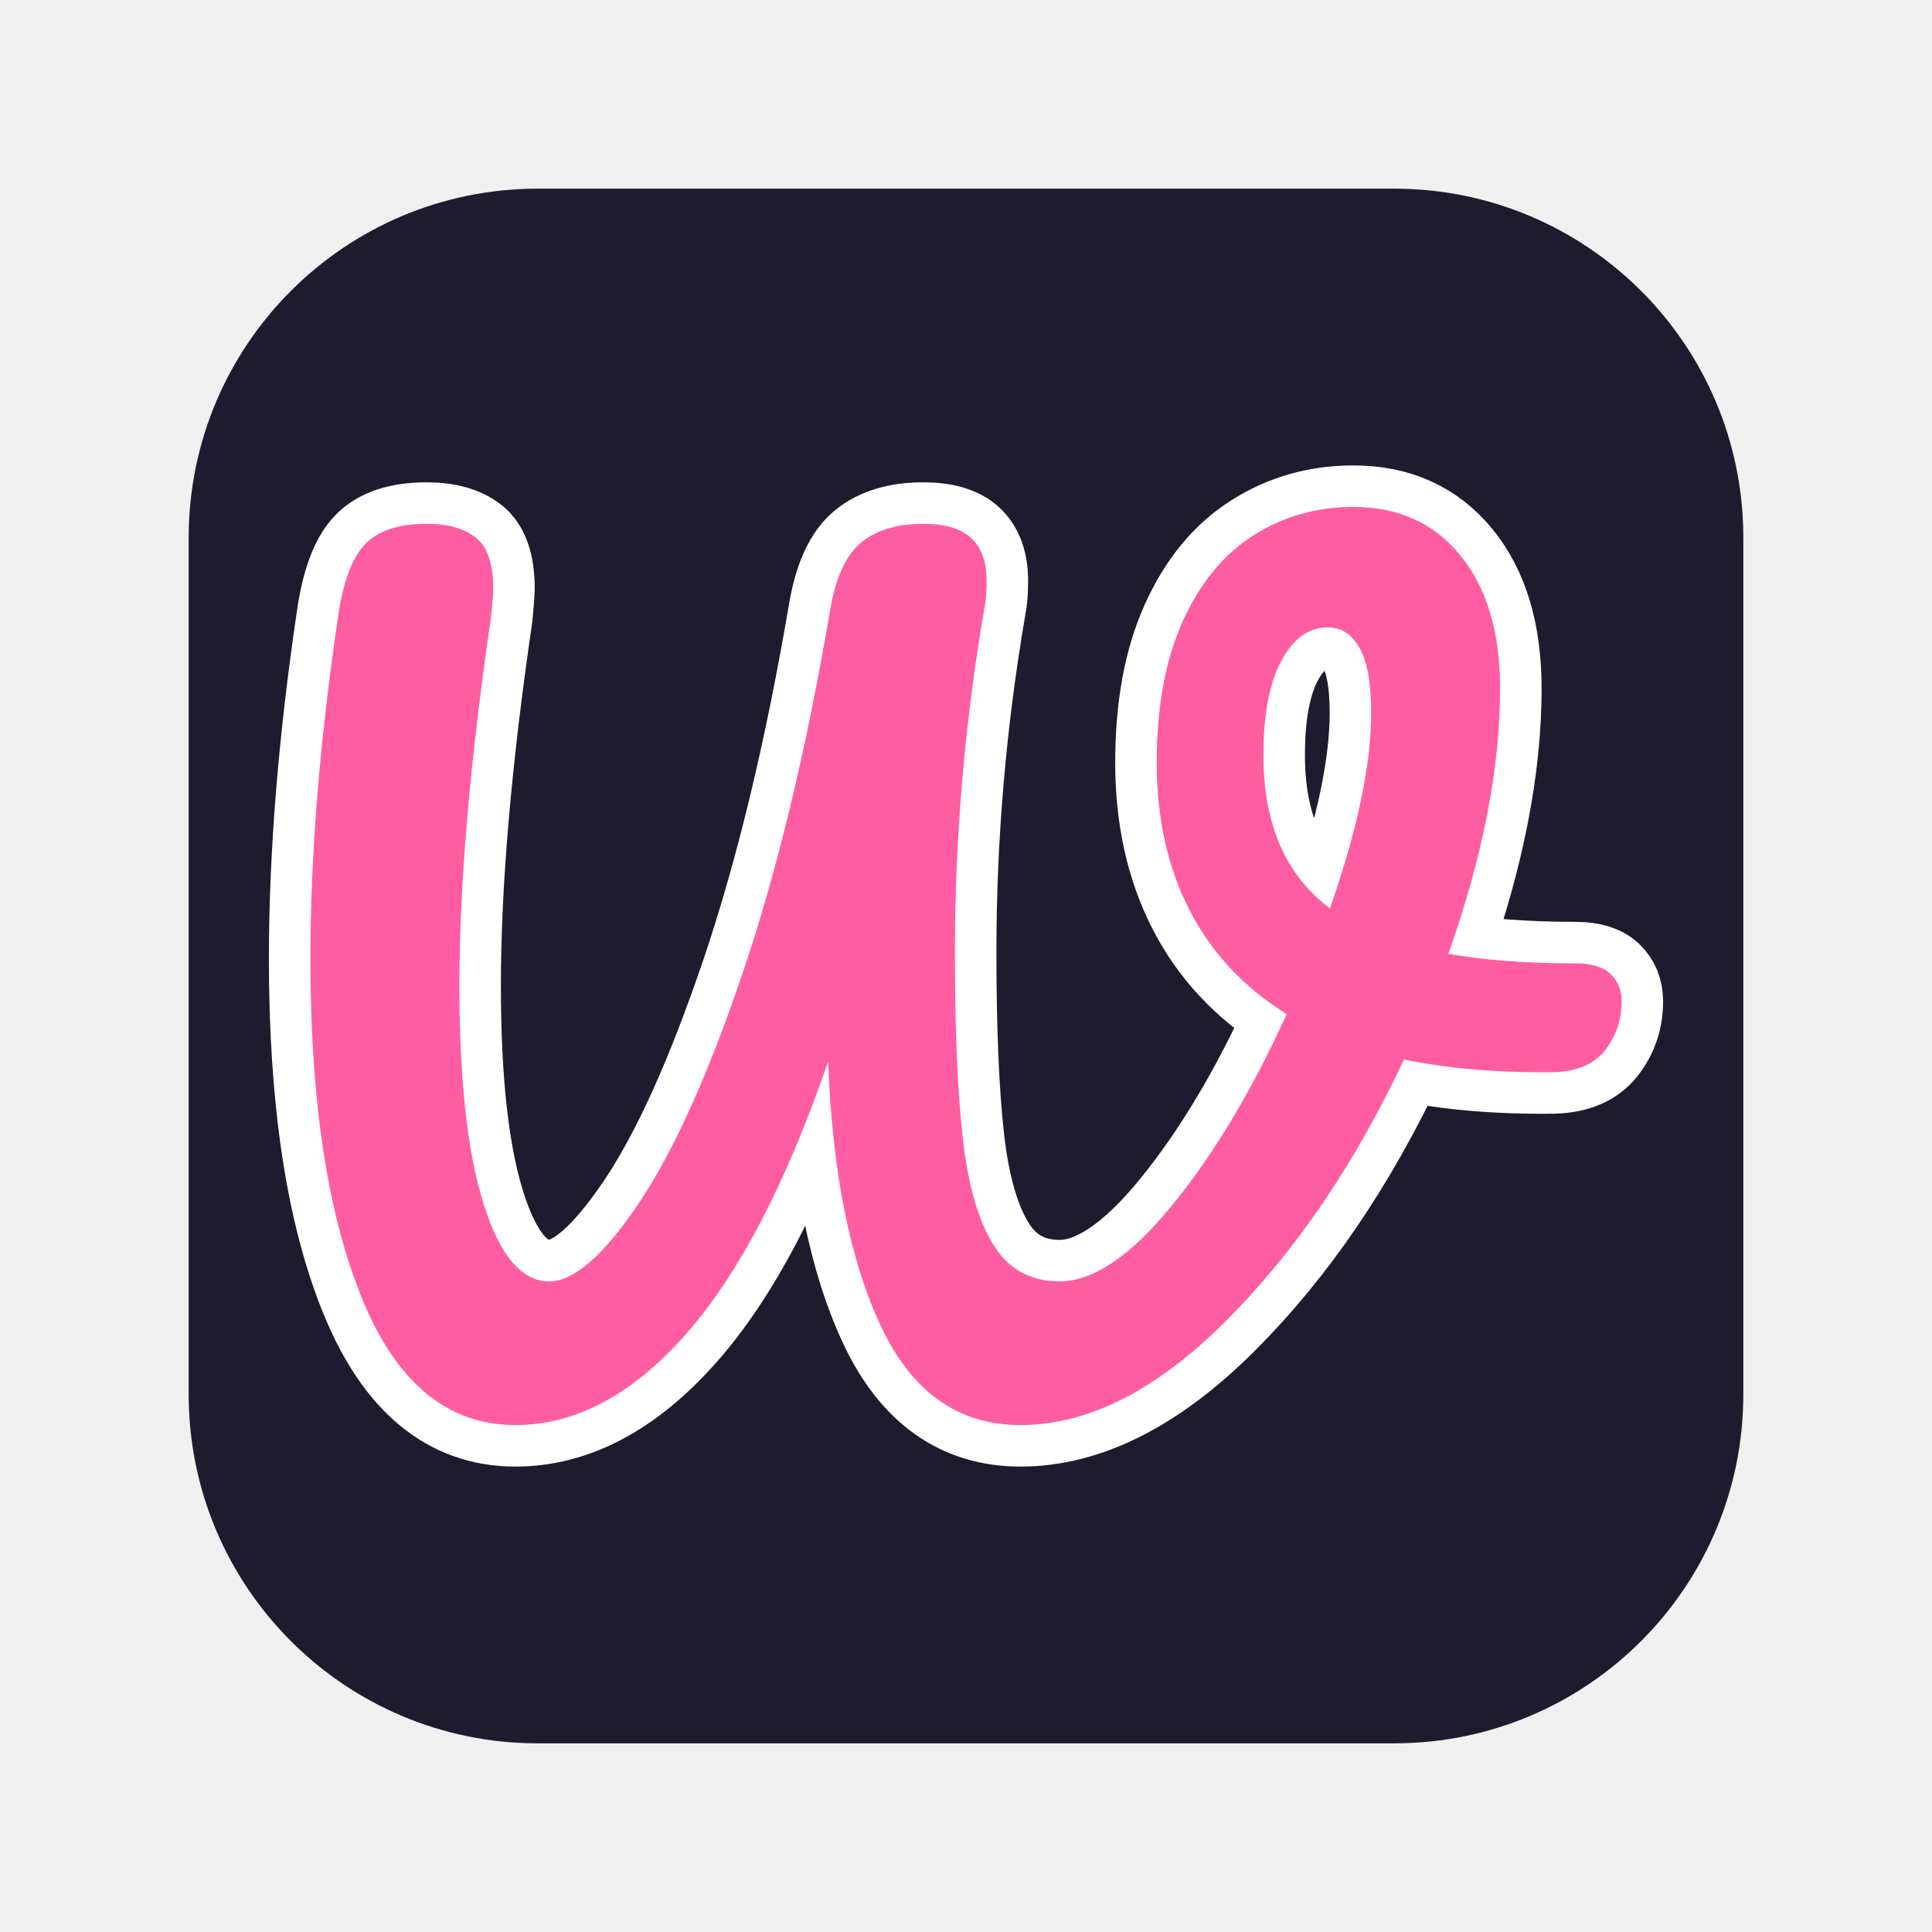
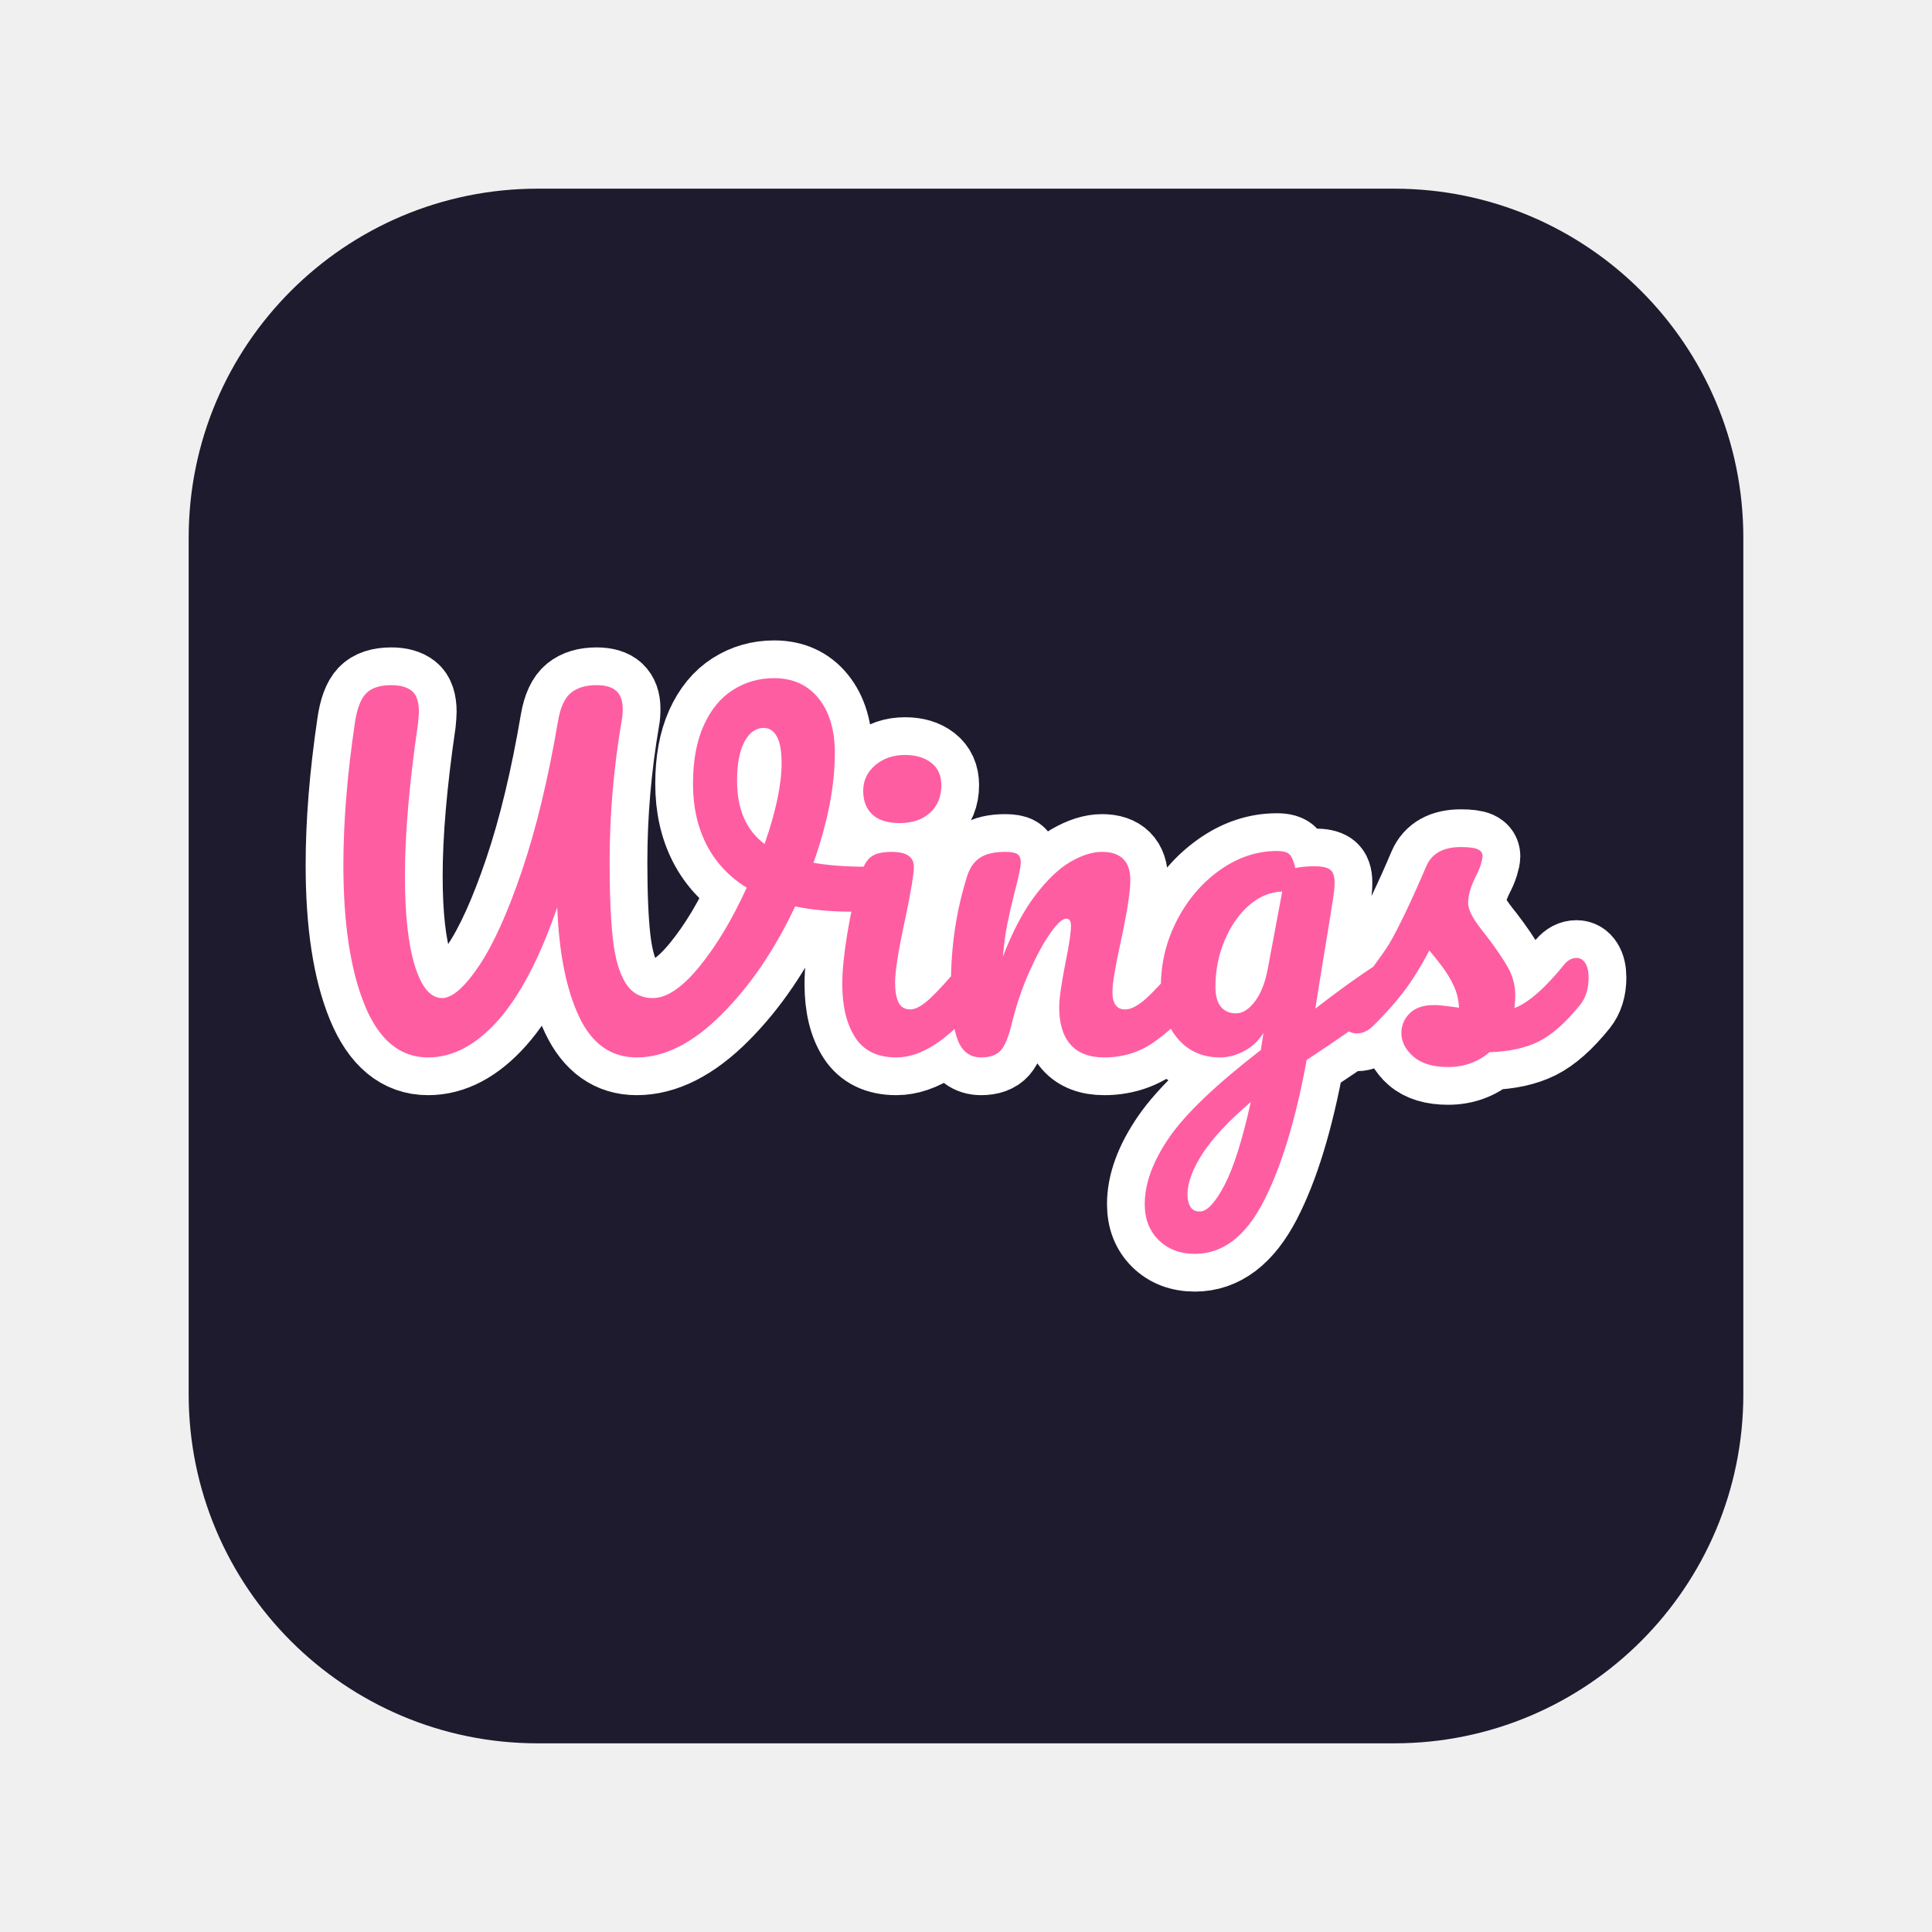
<svg xmlns="http://www.w3.org/2000/svg" viewBox="0 0 1024 1024">
  <rect x="100" y="100" width="824" height="824" rx="185" fill="#1E1B2E" />
-   <path d="M834.84 510.60Q847.72 510.60 853.60 516.20Q859.48 521.80 859.48 530.76L859.48 530.76Q859.48 545.32 850.80 556.52Q842.12 567.72 823.64 568.28L823.64 568.28Q779.40 568.84 744.12 561.56L744.12 561.56Q704.92 645 649.76 700.16Q594.60 755.32 540.84 755.32L540.84 755.32Q491.56 755.32 466.92 702.96Q442.28 650.60 438.92 562.68L438.92 562.68Q405.32 660.12 363.04 707.72Q320.76 755.32 273.16 755.32L273.16 755.32Q219.40 755.32 191.96 688.40Q164.52 621.48 164.52 508.36L164.52 508.36Q164.52 426.04 179.08 327.48L179.08 327.48Q183 299.48 193.36 288.56Q203.72 277.64 226.12 277.64L226.12 277.64Q242.92 277.64 252.16 284.92Q261.40 292.20 261.40 311.80L261.40 311.80Q261.40 315.72 260.28 326.92L260.28 326.92Q243.48 441.72 243.48 522.36L243.48 522.36Q243.48 597.40 256.36 638.28Q269.24 679.16 291.08 679.16L291.08 679.16Q310.68 679.16 338.40 638Q366.12 596.84 393.56 515.92Q421 435.00 440.04 323.00L440.04 323.00Q444.52 297.24 456.56 287.44Q468.60 277.64 489.32 277.64L489.32 277.64Q506.68 277.64 514.80 285.20Q522.92 292.76 522.92 307.88L522.92 307.88Q522.92 316.84 521.80 321.88L521.80 321.88Q506.12 413.16 506.12 504.44L506.12 504.44Q506.12 566.60 510.32 603.56Q514.52 640.52 526.56 659.84Q538.60 679.16 561.56 679.16L561.56 679.16Q588.44 679.16 621.48 638.56Q654.52 597.96 681.96 537.48L681.96 537.48Q647.80 516.20 630.44 482.32Q613.08 448.44 613.08 404.20L613.08 404.20Q613.08 359.96 626.80 329.44Q640.52 298.92 664.32 283.80Q688.12 268.68 717.24 268.68L717.24 268.68Q753.08 268.68 774.08 294.44Q795.08 320.20 795.08 365.00L795.08 365.00Q795.08 428.28 767.64 505.56L767.64 505.56Q796.20 510.60 834.84 510.60L834.84 510.60ZM669.64 400.28Q669.64 455.16 704.92 481.48L704.92 481.48Q726.76 418.76 726.76 377.88L726.76 377.88Q726.76 354.36 720.60 343.44Q714.44 332.52 703.80 332.52L703.80 332.52Q688.68 332.52 679.16 350.16Q669.64 367.80 669.64 400.28L669.64 400.28Z" fill="#FFFFFF" stroke="#FFFFFF" stroke-width="44" stroke-linejoin="round" />
-   <path d="M834.84 510.60Q847.72 510.60 853.60 516.20Q859.48 521.80 859.48 530.76L859.48 530.76Q859.48 545.32 850.80 556.52Q842.12 567.72 823.64 568.28L823.64 568.28Q779.40 568.84 744.12 561.56L744.12 561.56Q704.92 645 649.76 700.16Q594.60 755.32 540.84 755.32L540.84 755.32Q491.56 755.32 466.92 702.96Q442.28 650.60 438.92 562.68L438.92 562.68Q405.32 660.12 363.04 707.72Q320.76 755.32 273.16 755.32L273.16 755.32Q219.40 755.32 191.96 688.40Q164.52 621.48 164.52 508.36L164.52 508.36Q164.52 426.04 179.08 327.48L179.08 327.48Q183 299.48 193.36 288.56Q203.72 277.64 226.12 277.64L226.12 277.64Q242.92 277.64 252.16 284.92Q261.40 292.20 261.40 311.80L261.40 311.80Q261.40 315.72 260.28 326.92L260.28 326.92Q243.48 441.72 243.48 522.36L243.48 522.36Q243.48 597.40 256.36 638.28Q269.24 679.16 291.08 679.16L291.08 679.16Q310.68 679.16 338.40 638Q366.12 596.84 393.56 515.92Q421 435.00 440.04 323.00L440.04 323.00Q444.52 297.24 456.56 287.44Q468.60 277.64 489.32 277.64L489.32 277.64Q506.68 277.64 514.80 285.20Q522.92 292.76 522.92 307.88L522.92 307.88Q522.92 316.84 521.80 321.88L521.80 321.88Q506.12 413.16 506.12 504.44L506.12 504.44Q506.12 566.60 510.32 603.56Q514.52 640.52 526.56 659.84Q538.60 679.16 561.56 679.16L561.56 679.16Q588.44 679.16 621.48 638.56Q654.52 597.96 681.96 537.48L681.96 537.48Q647.80 516.20 630.44 482.32Q613.08 448.44 613.08 404.20L613.08 404.20Q613.08 359.96 626.80 329.44Q640.52 298.92 664.32 283.80Q688.12 268.68 717.24 268.68L717.24 268.68Q753.08 268.68 774.08 294.44Q795.08 320.20 795.08 365.00L795.08 365.00Q795.08 428.28 767.64 505.56L767.64 505.56Q796.20 510.60 834.84 510.60L834.84 510.60ZM669.64 400.28Q669.64 455.16 704.92 481.48L704.92 481.48Q726.76 418.76 726.76 377.88L726.76 377.88Q726.76 354.36 720.60 343.44Q714.44 332.52 703.80 332.52L703.80 332.52Q688.68 332.52 679.16 350.16Q669.64 367.80 669.64 400.28L669.64 400.28Z" fill="#FF5DA2" />
+   <path d="M458.91 459.37Q464.23 459.37 466.66 461.68Q469.09 464.00 469.09 467.70L469.09 467.70Q469.09 473.71 465.50 478.34Q461.92 482.97 454.28 483.20L454.28 483.20Q436.01 483.43 421.43 480.42L421.43 480.42Q405.24 514.89 382.45 537.68Q359.67 560.46 337.46 560.46L337.46 560.46Q317.10 560.46 306.92 538.83Q296.74 517.21 295.35 480.89L295.35 480.89Q281.47 521.14 264.01 540.80Q246.54 560.46 226.88 560.46L226.88 560.46Q204.67 560.46 193.34 532.82Q182.00 505.18 182.00 458.45L182.00 458.45Q182.00 424.44 188.01 383.72L188.01 383.72Q189.63 372.16 193.91 367.65Q198.19 363.14 207.45 363.14L207.45 363.14Q214.39 363.14 218.20 366.14Q222.02 369.15 222.02 377.25L222.02 377.25Q222.02 378.87 221.56 383.49L221.56 383.49Q214.62 430.92 214.62 464.23L214.62 464.23Q214.62 495.23 219.94 512.12Q225.26 529.00 234.28 529.00L234.28 529.00Q242.38 529.00 253.83 512Q265.28 495.00 276.62 461.57Q287.95 428.14 295.82 381.87L295.82 381.87Q297.67 371.23 302.64 367.18Q307.62 363.14 316.17 363.14L316.17 363.14Q323.35 363.14 326.70 366.26Q330.05 369.38 330.05 375.63L330.05 375.63Q330.05 379.33 329.59 381.41L329.59 381.41Q323.11 419.12 323.11 456.83L323.11 456.83Q323.11 482.50 324.85 497.77Q326.58 513.04 331.56 521.02Q336.53 529.00 346.02 529.00L346.02 529.00Q357.12 529.00 370.77 512.23Q384.42 495.46 395.75 470.48L395.75 470.48Q381.64 461.68 374.47 447.69Q367.30 433.69 367.30 415.42L367.30 415.42Q367.30 397.14 372.97 384.53Q378.64 371.93 388.47 365.68Q398.30 359.43 410.33 359.43L410.33 359.43Q425.13 359.43 433.81 370.08Q442.48 380.72 442.48 399.22L442.48 399.22Q442.48 425.36 431.15 457.29L431.15 457.29Q442.95 459.37 458.91 459.37L458.91 459.37ZM390.66 413.80Q390.66 436.47 405.24 447.34L405.24 447.34Q414.26 421.43 414.26 404.54L414.26 404.54Q414.26 394.83 411.72 390.32Q409.17 385.81 404.78 385.81L404.78 385.81Q398.53 385.81 394.60 393.09Q390.66 400.38 390.66 413.80L390.66 413.80ZM476.95 436.24Q467.24 436.24 462.38 431.73Q457.52 427.22 457.52 419.12L457.52 419.12Q457.52 411.02 463.88 405.59Q470.24 400.15 479.73 400.15L479.73 400.15Q488.29 400.15 493.61 404.31Q498.93 408.48 498.93 416.11L498.93 416.11Q498.93 425.36 492.91 430.80Q486.90 436.24 476.95 436.24L476.95 436.24ZM475.10 560.46Q460.07 560.46 453.24 549.82Q446.42 539.18 446.42 521.60L446.42 521.60Q446.42 511.19 449.08 494.88Q451.74 478.57 455.90 464.46L455.90 464.46Q457.98 457.06 461.45 454.28Q464.92 451.51 472.56 451.51L472.56 451.51Q484.36 451.51 484.36 459.37L484.36 459.37Q484.36 465.15 479.96 486.21L479.96 486.21Q474.41 511.65 474.41 520.68L474.41 520.68Q474.41 527.62 476.26 531.32Q478.11 535.02 482.50 535.02L482.50 535.02Q486.67 535.02 492.91 529.23Q499.16 523.45 509.57 510.96L509.57 510.96Q512.35 507.72 515.82 507.72L515.82 507.72Q518.82 507.72 520.56 510.50Q522.29 513.27 522.29 518.13L522.29 518.13Q522.29 527.38 517.90 532.47L517.90 532.47Q495.00 560.46 475.10 560.46L475.10 560.46ZM519.98 560.46Q511.19 560.46 507.60 551.21Q504.02 541.96 504.02 521.60L504.02 521.60Q504.02 491.53 512.58 464.46L512.58 464.46Q514.66 457.75 519.40 454.63Q524.15 451.51 532.70 451.51L532.70 451.51Q537.33 451.51 539.18 452.66Q541.03 453.82 541.03 457.06L541.03 457.06Q541.03 460.76 537.56 473.71L537.56 473.71Q535.25 482.97 533.86 489.91Q532.47 496.85 531.55 507.03L531.55 507.03Q539.18 487.13 548.67 474.64Q558.15 462.15 567.29 456.83Q576.43 451.51 584.06 451.51L584.06 451.51Q599.10 451.51 599.10 466.54L599.10 466.54Q599.10 475.56 594.01 499.16L594.01 499.16Q589.61 519.29 589.61 525.76L589.61 525.76Q589.61 535.02 596.32 535.02L596.32 535.02Q600.95 535.02 607.31 529.35Q613.67 523.68 624.31 510.96L624.31 510.96Q627.09 507.72 630.56 507.72L630.56 507.72Q633.57 507.72 635.30 510.50Q637.04 513.27 637.04 518.13L637.04 518.13Q637.04 527.38 632.64 532.47L632.64 532.47Q622.69 544.73 611.24 552.60Q599.79 560.46 585.22 560.46L585.22 560.46Q573.42 560.46 567.40 553.64Q561.39 546.82 561.39 533.86L561.39 533.86Q561.39 527.38 564.63 510.73L564.63 510.73Q567.64 496.15 567.64 490.60L567.64 490.60Q567.64 486.90 565.09 486.90L565.09 486.90Q562.08 486.90 556.65 494.65Q551.21 502.40 545.54 515.12Q539.88 527.85 536.41 541.96L536.41 541.96Q533.86 552.83 530.51 556.65Q527.15 560.46 519.98 560.46L519.98 560.46ZM736.74 508.18Q739.75 508.18 741.48 511.07Q743.22 513.97 743.22 518.36L743.22 518.36Q743.22 523.68 741.60 526.69Q739.98 529.70 736.51 532.01L736.51 532.01Q716.62 545.43 707.36 551.91L707.36 551.91L692.56 561.85Q683.77 609.74 669.54 637.15Q655.31 664.57 633.34 664.57L633.34 664.57Q621.54 664.57 614.13 657.28Q606.73 649.99 606.73 638.19L606.73 638.19Q606.73 621.77 619.69 602.91Q632.64 584.06 668.27 556.53L668.27 556.53L669.66 547.51Q665.72 553.76 659.36 557.11Q653.00 560.46 646.75 560.46L646.75 560.46Q632.41 560.46 623.85 550.05Q615.29 539.64 615.29 522.76L615.29 522.76Q615.29 504.25 623.85 487.71Q632.41 471.17 646.64 461.11Q660.86 451.04 676.83 451.04L676.83 451.04Q681.92 451.04 683.65 453.01Q685.39 454.98 686.54 460.07L686.54 460.07Q690.94 459.14 696.72 459.14L696.72 459.14Q702.50 459.14 704.93 460.87Q707.36 462.61 707.36 467.70L707.36 467.70Q707.36 470.48 707.13 472.09L707.13 472.09Q706.21 479.27 701.35 508.41L701.35 508.41Q700.42 513.97 699.38 520.56Q698.34 527.15 697.18 534.56L697.18 534.56Q715.00 520.68 731.42 510.03L731.42 510.03Q734.43 508.18 736.74 508.18L736.74 508.18ZM655.08 537.10Q660.40 537.10 665.26 530.62Q670.12 524.15 672.20 512.12L672.20 512.12L679.60 472.56Q670.12 472.79 662.02 479.84Q653.92 486.90 649.07 498.47Q644.21 510.03 644.21 522.99L644.21 522.99Q644.21 530.16 647.10 533.63Q649.99 537.10 655.08 537.10L655.08 537.10ZM635.88 642.13Q641.66 642.13 648.95 628.25Q656.24 614.37 662.95 584.06L662.95 584.06Q645.13 599.33 637.27 611.59Q629.40 623.85 629.40 633.10L629.40 633.10Q629.40 637.04 630.91 639.58Q632.41 642.13 635.88 642.13L635.88 642.13ZM767.51 565.55Q755.48 565.55 749.12 560.00Q742.76 554.45 742.76 547.51L742.76 547.51Q742.76 541.50 747.15 537.10Q751.55 532.70 760.11 532.70L760.11 532.70Q763.11 532.70 767.16 533.28Q771.21 533.86 773.29 534.09L773.29 534.09Q773.06 528.08 770.63 522.76Q768.20 517.44 764.50 512.46Q760.80 507.49 757.56 503.79L757.56 503.79Q750.39 517.44 743.34 526.46Q736.28 535.48 727.95 543.58L727.95 543.58Q723.79 547.74 719.16 547.74L719.16 547.74Q715.46 547.74 713.15 545.08Q710.83 542.42 710.83 538.49L710.83 538.49Q710.83 533.86 714.07 529.93L714.07 529.93L717.08 526.23Q729.80 510.50 736.28 500.32L736.28 500.32Q740.21 493.61 745.53 482.39Q750.85 471.17 755.94 459.14L755.94 459.14Q760.34 448.96 774.22 448.96L774.22 448.96Q780.70 448.96 783.24 450.12Q785.79 451.27 785.79 453.82L785.79 453.82Q785.79 455.21 784.86 458.21Q783.93 461.22 782.32 464.23L782.32 464.23Q778.15 472.56 778.15 478.34L778.15 478.34Q778.15 481.81 780.58 485.97Q783.01 490.14 788.10 496.38L788.10 496.38Q795.50 506.10 799.32 512.93Q803.14 519.75 803.14 527.85L803.14 527.85Q803.14 530.16 802.67 534.32L802.67 534.32Q814.01 529.93 829.28 510.96L829.28 510.96Q832.05 507.72 835.52 507.72L835.52 507.72Q838.53 507.72 840.26 510.50Q842 513.27 842 518.13L842 518.13Q842 526.92 837.60 532.47L837.60 532.47Q826.04 546.82 815.51 552.02Q804.99 557.23 789.49 557.69L789.49 557.69Q780.23 565.55 767.51 565.55L767.51 565.55Z" fill="#FFFFFF" stroke="#FFFFFF" stroke-width="40" stroke-linejoin="round" />
+   <path d="M458.91 459.37Q464.23 459.37 466.66 461.68Q469.09 464.00 469.09 467.70L469.09 467.70Q469.09 473.71 465.50 478.34Q461.92 482.97 454.28 483.20L454.28 483.20Q436.01 483.43 421.43 480.42L421.43 480.42Q405.24 514.89 382.45 537.68Q359.67 560.46 337.46 560.46L337.46 560.46Q317.10 560.46 306.92 538.83Q296.74 517.21 295.35 480.89L295.35 480.89Q281.47 521.14 264.01 540.80Q246.54 560.46 226.88 560.46L226.88 560.46Q204.67 560.46 193.34 532.82Q182.00 505.18 182.00 458.45L182.00 458.45Q182.00 424.44 188.01 383.72L188.01 383.72Q189.63 372.16 193.91 367.65Q198.19 363.14 207.45 363.14L207.45 363.14Q214.39 363.14 218.20 366.14Q222.02 369.15 222.02 377.25L222.02 377.25Q222.02 378.87 221.56 383.49L221.56 383.49Q214.62 430.92 214.62 464.23L214.62 464.23Q214.62 495.23 219.94 512.12Q225.26 529.00 234.28 529.00L234.28 529.00Q242.38 529.00 253.83 512Q265.28 495.00 276.62 461.57Q287.95 428.14 295.82 381.87L295.82 381.87Q297.67 371.23 302.64 367.18Q307.62 363.14 316.17 363.14L316.17 363.14Q323.35 363.14 326.70 366.26Q330.05 369.38 330.05 375.63L330.05 375.63Q330.05 379.33 329.59 381.41L329.59 381.41Q323.11 419.12 323.11 456.83L323.11 456.83Q323.11 482.50 324.85 497.77Q326.58 513.04 331.56 521.02Q336.53 529.00 346.02 529.00L346.02 529.00Q357.12 529.00 370.77 512.23Q384.42 495.46 395.75 470.48L395.75 470.48Q381.64 461.68 374.47 447.69Q367.30 433.69 367.30 415.42L367.30 415.42Q367.30 397.14 372.97 384.53Q378.64 371.93 388.47 365.68Q398.30 359.43 410.33 359.43L410.33 359.43Q425.13 359.43 433.81 370.08Q442.48 380.72 442.48 399.22L442.48 399.22Q442.48 425.36 431.15 457.29L431.15 457.29Q442.95 459.37 458.91 459.37L458.91 459.37ZM390.66 413.80Q390.66 436.47 405.24 447.34L405.24 447.34Q414.26 421.43 414.26 404.54L414.26 404.54Q414.26 394.83 411.72 390.32Q409.17 385.81 404.78 385.81L404.78 385.81Q398.53 385.81 394.60 393.09Q390.66 400.38 390.66 413.80L390.66 413.80ZM476.95 436.24Q467.24 436.24 462.38 431.73Q457.52 427.22 457.52 419.12L457.52 419.12Q457.52 411.02 463.88 405.59Q470.24 400.15 479.73 400.15L479.73 400.15Q488.29 400.15 493.61 404.31Q498.93 408.48 498.93 416.11L498.93 416.11Q498.93 425.36 492.91 430.80Q486.90 436.24 476.95 436.24L476.95 436.24ZM475.10 560.46Q460.07 560.46 453.24 549.82Q446.42 539.18 446.42 521.60L446.42 521.60Q446.42 511.19 449.08 494.88Q451.74 478.57 455.90 464.46L455.90 464.46Q457.98 457.06 461.45 454.28Q464.92 451.51 472.56 451.51L472.56 451.51Q484.36 451.51 484.36 459.37L484.36 459.37Q484.36 465.15 479.96 486.21L479.96 486.21Q474.41 511.65 474.41 520.68L474.41 520.68Q474.41 527.62 476.26 531.32Q478.11 535.02 482.50 535.02L482.50 535.02Q486.67 535.02 492.91 529.23Q499.16 523.45 509.57 510.96L509.57 510.96Q512.35 507.72 515.82 507.72L515.82 507.72Q518.82 507.72 520.56 510.50Q522.29 513.27 522.29 518.13L522.29 518.13Q522.29 527.38 517.90 532.47L517.90 532.47Q495.00 560.46 475.10 560.46L475.10 560.46ZM519.98 560.46Q511.19 560.46 507.60 551.21Q504.02 541.96 504.02 521.60L504.02 521.60Q504.02 491.53 512.58 464.46L512.58 464.46Q514.66 457.75 519.40 454.63Q524.15 451.51 532.70 451.51L532.70 451.51Q537.33 451.51 539.18 452.66Q541.03 453.82 541.03 457.06L541.03 457.06Q541.03 460.76 537.56 473.71L537.56 473.71Q535.25 482.97 533.86 489.91Q532.47 496.85 531.55 507.03L531.55 507.03Q539.18 487.13 548.67 474.64Q558.15 462.15 567.29 456.83Q576.43 451.51 584.06 451.51L584.06 451.51Q599.10 451.51 599.10 466.54L599.10 466.54Q599.10 475.56 594.01 499.16L594.01 499.16Q589.61 519.29 589.61 525.76L589.61 525.76Q589.61 535.02 596.32 535.02L596.32 535.02Q600.95 535.02 607.31 529.35Q613.67 523.68 624.31 510.96L624.31 510.96Q627.09 507.72 630.56 507.72L630.56 507.72Q633.57 507.72 635.30 510.50Q637.04 513.27 637.04 518.13L637.04 518.13Q637.04 527.38 632.64 532.47L632.64 532.47Q622.69 544.73 611.24 552.60Q599.79 560.46 585.22 560.46L585.22 560.46Q573.42 560.46 567.40 553.64Q561.39 546.82 561.39 533.86L561.39 533.86Q561.39 527.38 564.63 510.73L564.63 510.73Q567.64 496.15 567.64 490.60L567.64 490.60Q567.64 486.90 565.09 486.90L565.09 486.90Q562.08 486.90 556.65 494.65Q551.21 502.40 545.54 515.12Q539.88 527.85 536.41 541.96L536.41 541.96Q533.86 552.83 530.51 556.65Q527.15 560.46 519.98 560.46L519.98 560.46ZM736.74 508.18Q739.75 508.18 741.48 511.07Q743.22 513.97 743.22 518.36L743.22 518.36Q743.22 523.68 741.60 526.69Q739.98 529.70 736.51 532.01L736.51 532.01Q716.62 545.43 707.36 551.91L707.36 551.91L692.56 561.85Q683.77 609.74 669.54 637.15Q655.31 664.57 633.34 664.57L633.34 664.57Q621.54 664.57 614.13 657.28Q606.73 649.99 606.73 638.19L606.73 638.19Q606.73 621.77 619.69 602.91Q632.64 584.06 668.27 556.53L668.27 556.53L669.66 547.51Q665.72 553.76 659.36 557.11Q653.00 560.46 646.75 560.46L646.75 560.46Q632.41 560.46 623.85 550.05Q615.29 539.64 615.29 522.76L615.29 522.76Q615.29 504.25 623.85 487.71Q632.41 471.17 646.64 461.11Q660.86 451.04 676.83 451.04L676.83 451.04Q681.92 451.04 683.65 453.01Q685.39 454.98 686.54 460.07L686.54 460.07Q690.94 459.14 696.72 459.14L696.72 459.14Q702.50 459.14 704.93 460.87Q707.36 462.61 707.36 467.70L707.36 467.70Q707.36 470.48 707.13 472.09L707.13 472.09Q706.21 479.27 701.35 508.41L701.35 508.41Q700.42 513.97 699.38 520.56Q698.34 527.15 697.18 534.56L697.18 534.56Q715.00 520.68 731.42 510.03L731.42 510.03Q734.43 508.18 736.74 508.18L736.74 508.18ZM655.08 537.10Q660.40 537.10 665.26 530.62Q670.12 524.15 672.20 512.12L672.20 512.12L679.60 472.56Q670.12 472.79 662.02 479.84Q653.92 486.90 649.07 498.47Q644.21 510.03 644.21 522.99L644.21 522.99Q644.21 530.16 647.10 533.63Q649.99 537.10 655.08 537.10L655.08 537.10ZM635.88 642.13Q641.66 642.13 648.95 628.25Q656.24 614.37 662.95 584.06L662.95 584.06Q645.13 599.33 637.27 611.59Q629.40 623.85 629.40 633.10L629.40 633.10Q629.40 637.04 630.91 639.58Q632.41 642.13 635.88 642.13L635.88 642.13ZM767.51 565.55Q755.48 565.55 749.12 560.00Q742.76 554.45 742.76 547.51L742.76 547.51Q742.76 541.50 747.15 537.10Q751.55 532.70 760.11 532.70L760.11 532.70Q763.11 532.70 767.16 533.28Q771.21 533.86 773.29 534.09L773.29 534.09Q773.06 528.08 770.63 522.76Q768.20 517.44 764.50 512.46Q760.80 507.49 757.56 503.79L757.56 503.79Q750.39 517.44 743.34 526.46Q736.28 535.48 727.95 543.58L727.95 543.58Q723.79 547.74 719.16 547.74L719.16 547.74Q715.46 547.74 713.15 545.08Q710.83 542.42 710.83 538.49L710.83 538.49Q710.83 533.86 714.07 529.93L714.07 529.93L717.08 526.23Q729.80 510.50 736.28 500.32L736.28 500.32Q740.21 493.61 745.53 482.39Q750.85 471.17 755.94 459.14L755.94 459.14Q760.34 448.96 774.22 448.96L774.22 448.96Q780.70 448.96 783.24 450.12Q785.79 451.27 785.79 453.82L785.79 453.82Q785.79 455.21 784.86 458.21Q783.93 461.22 782.32 464.23L782.32 464.23Q778.15 472.56 778.15 478.34L778.15 478.34Q778.15 481.81 780.58 485.97Q783.01 490.14 788.10 496.38L788.10 496.38Q795.50 506.10 799.32 512.93Q803.14 519.75 803.14 527.85L803.14 527.85Q803.14 530.16 802.67 534.32L802.67 534.32Q814.01 529.93 829.28 510.96L829.28 510.96Q832.05 507.72 835.52 507.72L835.52 507.72Q838.53 507.72 840.26 510.50Q842 513.27 842 518.13L842 518.13Q842 526.92 837.60 532.47L837.60 532.47Q826.04 546.82 815.51 552.02Q804.99 557.23 789.49 557.69L789.49 557.69Q780.23 565.55 767.51 565.55L767.51 565.55Z" fill="#FF5DA2" />
</svg>
